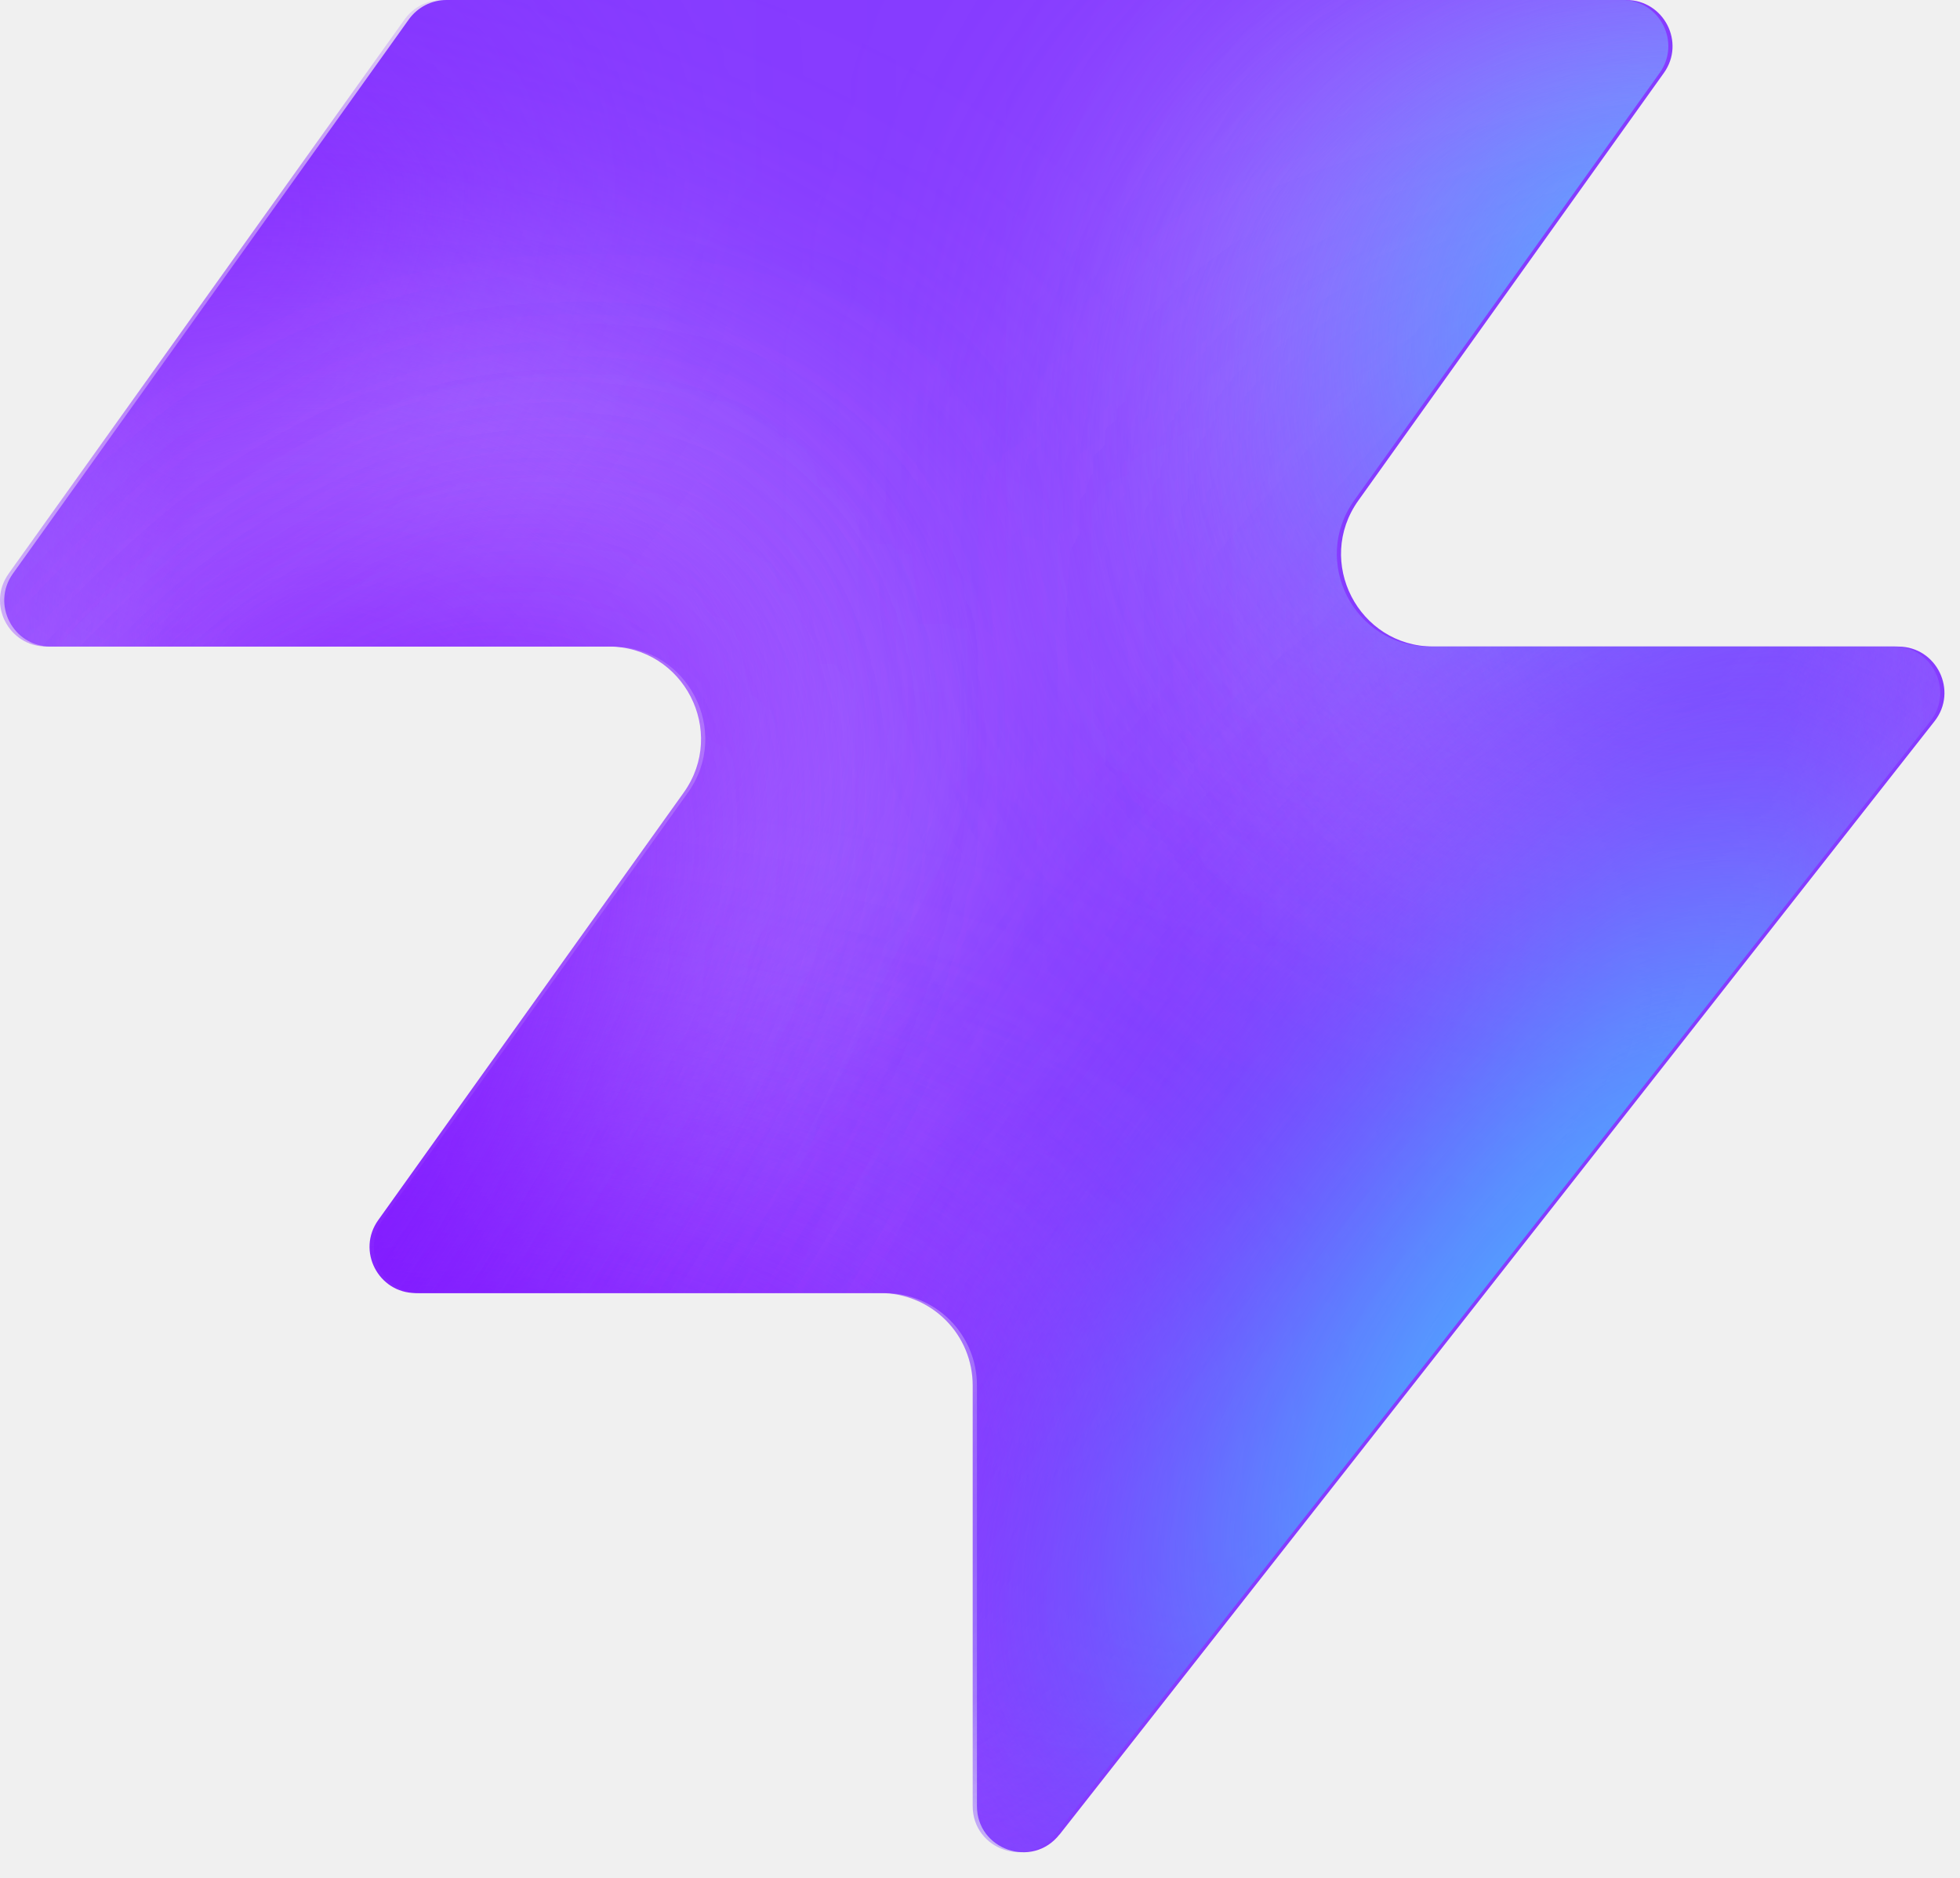
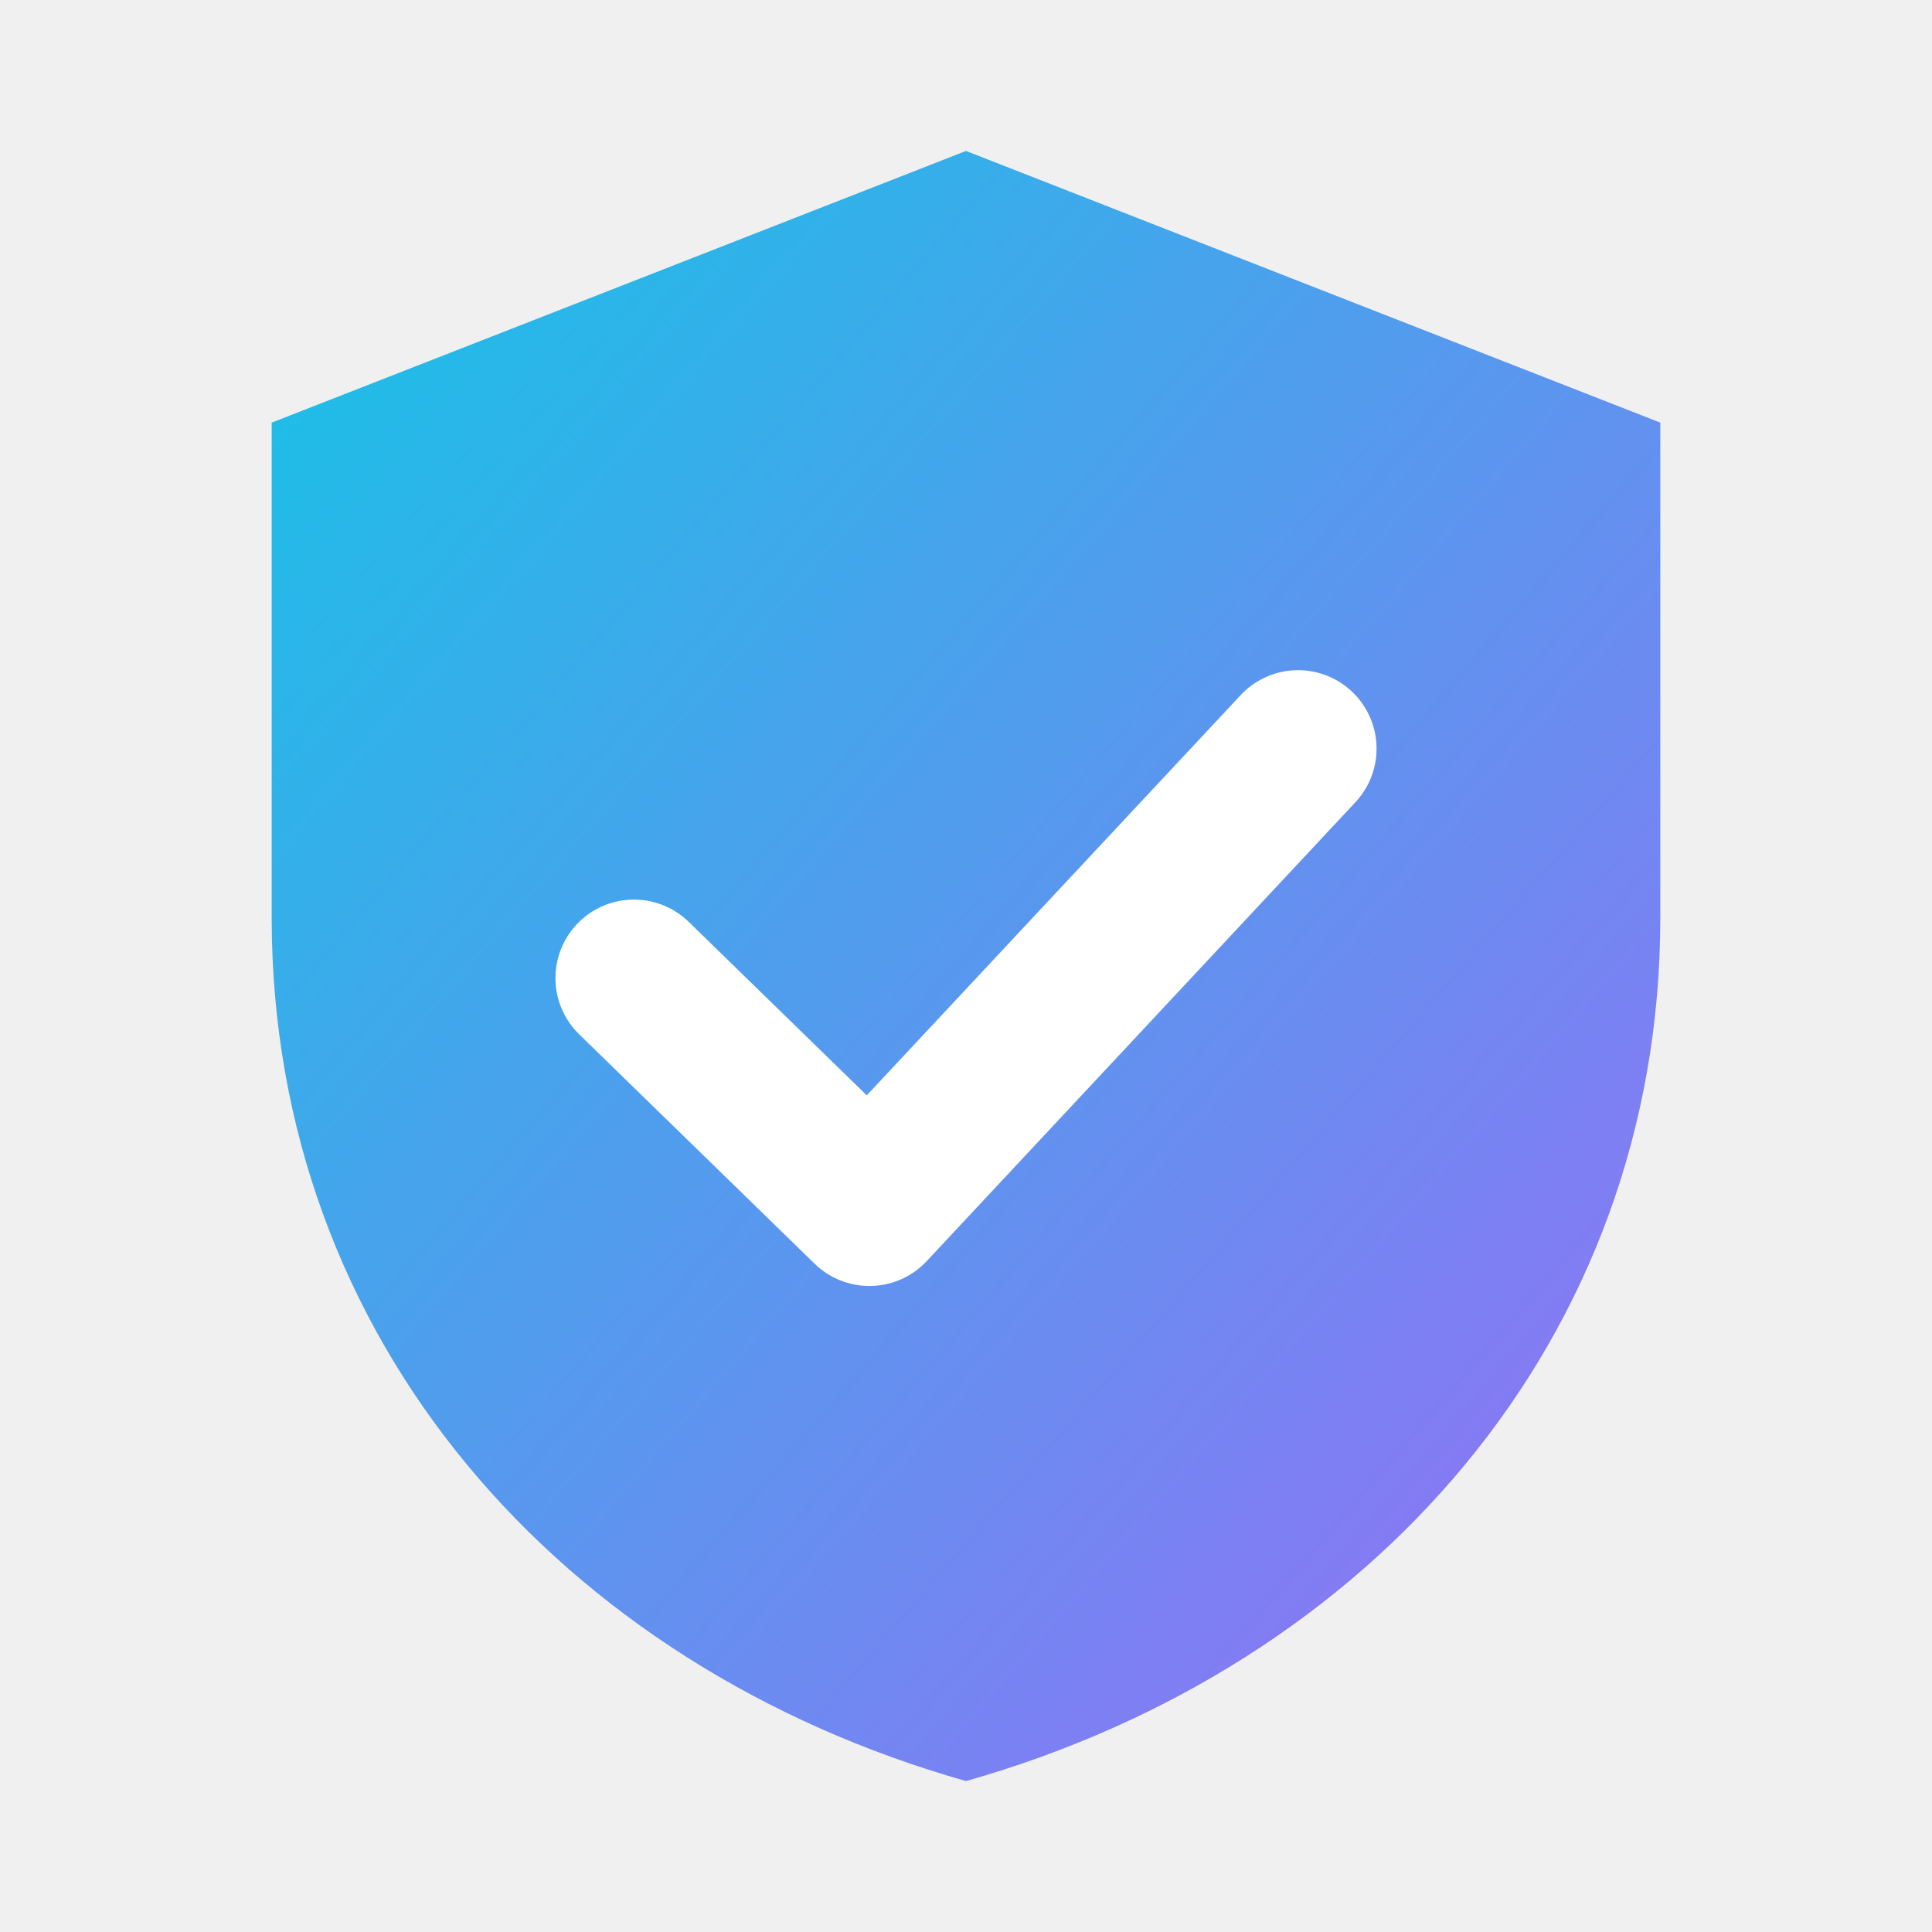
- <svg xmlns="http://www.w3.org/2000/svg" width="48" height="46" fill="none" viewBox="0 0 48 46">
-   <path fill="#863bff" d="M25.946 44.938c-.664.845-2.021.375-2.021-.698V33.937a2.26 2.26 0 0 0-2.262-2.262H10.287c-.92 0-1.456-1.04-.92-1.788l7.48-10.471c1.07-1.497 0-3.578-1.842-3.578H1.237c-.92 0-1.456-1.04-.92-1.788L10.013.474c.214-.297.556-.474.92-.474h28.894c.92 0 1.456 1.04.92 1.788l-7.48 10.471c-1.07 1.498 0 3.579 1.842 3.579h11.377c.943 0 1.473 1.088.89 1.83L25.947 44.94z" style="fill:#863bff;fill:color(display-p3 .525 .23 1);fill-opacity:1" />
-   <mask id="a" width="48" height="46" x="0" y="0" maskUnits="userSpaceOnUse" style="mask-type:alpha">
-     <path fill="#000" d="M25.842 44.938c-.664.844-2.021.375-2.021-.698V33.937a2.26 2.26 0 0 0-2.262-2.262H10.183c-.92 0-1.456-1.04-.92-1.788l7.48-10.471c1.07-1.498 0-3.579-1.842-3.579H1.133c-.92 0-1.456-1.04-.92-1.787L9.91.473c.214-.297.556-.474.92-.474h28.894c.92 0 1.456 1.04.92 1.788l-7.48 10.471c-1.07 1.498 0 3.578 1.842 3.578h11.377c.943 0 1.473 1.088.89 1.832L25.843 44.94z" style="fill:#000;fill-opacity:1" />
-   </mask>
-   <g mask="url(#a)">
-     <g filter="url(#b)">
-       <ellipse cx="5.508" cy="14.704" fill="#ede6ff" rx="5.508" ry="14.704" style="fill:#ede6ff;fill:color(display-p3 .927 .903 1);fill-opacity:1" transform="matrix(.00324 1 1 -.00324 -4.47 31.516)" />
-     </g>
-     <g filter="url(#c)">
-       <ellipse cx="10.399" cy="29.851" fill="#ede6ff" rx="10.399" ry="29.851" style="fill:#ede6ff;fill:color(display-p3 .927 .903 1);fill-opacity:1" transform="matrix(.00324 1 1 -.00324 -39.328 7.883)" />
-     </g>
-     <g filter="url(#d)">
-       <ellipse cx="5.508" cy="30.487" fill="#7e14ff" rx="5.508" ry="30.487" style="fill:#7e14ff;fill:color(display-p3 .492 .077 1);fill-opacity:1" transform="rotate(89.814 -25.913 -14.639)scale(1 -1)" />
-     </g>
-     <g filter="url(#e)">
-       <ellipse cx="5.508" cy="30.599" fill="#7e14ff" rx="5.508" ry="30.599" style="fill:#7e14ff;fill:color(display-p3 .492 .077 1);fill-opacity:1" transform="rotate(89.814 -32.644 -3.334)scale(1 -1)" />
-     </g>
-     <g filter="url(#f)">
-       <ellipse cx="5.508" cy="30.599" fill="#7e14ff" rx="5.508" ry="30.599" style="fill:#7e14ff;fill:color(display-p3 .492 .077 1);fill-opacity:1" transform="matrix(.00324 1 1 -.00324 -34.34 30.47)" />
-     </g>
-     <g filter="url(#g)">
-       <ellipse cx="14.072" cy="22.078" fill="#ede6ff" rx="14.072" ry="22.078" style="fill:#ede6ff;fill:color(display-p3 .927 .903 1);fill-opacity:1" transform="rotate(93.35 24.506 48.493)scale(-1 1)" />
-     </g>
-     <g filter="url(#h)">
-       <ellipse cx="3.47" cy="21.501" fill="#7e14ff" rx="3.47" ry="21.501" style="fill:#7e14ff;fill:color(display-p3 .492 .077 1);fill-opacity:1" transform="rotate(89.009 28.708 47.59)scale(-1 1)" />
-     </g>
-     <g filter="url(#i)">
-       <ellipse cx="3.47" cy="21.501" fill="#7e14ff" rx="3.47" ry="21.501" style="fill:#7e14ff;fill:color(display-p3 .492 .077 1);fill-opacity:1" transform="rotate(89.009 28.708 47.59)scale(-1 1)" />
-     </g>
-     <g filter="url(#j)">
-       <ellipse cx=".387" cy="8.972" fill="#7e14ff" rx="4.407" ry="29.108" style="fill:#7e14ff;fill:color(display-p3 .492 .077 1);fill-opacity:1" transform="rotate(39.51 .387 8.972)" />
-     </g>
-     <g filter="url(#k)">
-       <ellipse cx="47.523" cy="-6.092" fill="#7e14ff" rx="4.407" ry="29.108" style="fill:#7e14ff;fill:color(display-p3 .492 .077 1);fill-opacity:1" transform="rotate(37.892 47.523 -6.092)" />
-     </g>
-     <g filter="url(#l)">
-       <ellipse cx="41.412" cy="6.333" fill="#47bfff" rx="5.971" ry="9.665" style="fill:#47bfff;fill:color(display-p3 .28 .748 1);fill-opacity:1" transform="rotate(37.892 41.412 6.333)" />
-     </g>
-     <g filter="url(#m)">
-       <ellipse cx="-1.879" cy="38.332" fill="#7e14ff" rx="4.407" ry="29.108" style="fill:#7e14ff;fill:color(display-p3 .492 .077 1);fill-opacity:1" transform="rotate(37.892 -1.88 38.332)" />
-     </g>
-     <g filter="url(#n)">
-       <ellipse cx="-1.879" cy="38.332" fill="#7e14ff" rx="4.407" ry="29.108" style="fill:#7e14ff;fill:color(display-p3 .492 .077 1);fill-opacity:1" transform="rotate(37.892 -1.88 38.332)" />
-     </g>
-     <g filter="url(#o)">
-       <ellipse cx="35.651" cy="29.907" fill="#7e14ff" rx="4.407" ry="29.108" style="fill:#7e14ff;fill:color(display-p3 .492 .077 1);fill-opacity:1" transform="rotate(37.892 35.651 29.907)" />
-     </g>
-     <g filter="url(#p)">
-       <ellipse cx="38.418" cy="32.4" fill="#47bfff" rx="5.971" ry="15.297" style="fill:#47bfff;fill:color(display-p3 .28 .748 1);fill-opacity:1" transform="rotate(37.892 38.418 32.4)" />
-     </g>
-   </g>
+ <svg xmlns="http://www.w3.org/2000/svg" viewBox="0 0 32 32">
  <defs>
-     <filter id="b" width="60.045" height="41.654" x="-19.77" y="16.149" color-interpolation-filters="sRGB" filterUnits="userSpaceOnUse">
-       <feFlood flood-opacity="0" result="BackgroundImageFix" />
-       <feBlend in="SourceGraphic" in2="BackgroundImageFix" result="shape" />
-       <feGaussianBlur result="effect1_foregroundBlur_2002_17158" stdDeviation="7.659" />
-     </filter>
-     <filter id="c" width="90.34" height="51.437" x="-54.613" y="-7.533" color-interpolation-filters="sRGB" filterUnits="userSpaceOnUse">
-       <feFlood flood-opacity="0" result="BackgroundImageFix" />
-       <feBlend in="SourceGraphic" in2="BackgroundImageFix" result="shape" />
-       <feGaussianBlur result="effect1_foregroundBlur_2002_17158" stdDeviation="7.659" />
-     </filter>
-     <filter id="d" width="79.355" height="29.4" x="-49.64" y="2.03" color-interpolation-filters="sRGB" filterUnits="userSpaceOnUse">
-       <feFlood flood-opacity="0" result="BackgroundImageFix" />
-       <feBlend in="SourceGraphic" in2="BackgroundImageFix" result="shape" />
-       <feGaussianBlur result="effect1_foregroundBlur_2002_17158" stdDeviation="4.596" />
-     </filter>
-     <filter id="e" width="79.579" height="29.4" x="-45.045" y="20.029" color-interpolation-filters="sRGB" filterUnits="userSpaceOnUse">
-       <feFlood flood-opacity="0" result="BackgroundImageFix" />
-       <feBlend in="SourceGraphic" in2="BackgroundImageFix" result="shape" />
-       <feGaussianBlur result="effect1_foregroundBlur_2002_17158" stdDeviation="4.596" />
-     </filter>
-     <filter id="f" width="79.579" height="29.4" x="-43.513" y="21.178" color-interpolation-filters="sRGB" filterUnits="userSpaceOnUse">
-       <feFlood flood-opacity="0" result="BackgroundImageFix" />
-       <feBlend in="SourceGraphic" in2="BackgroundImageFix" result="shape" />
-       <feGaussianBlur result="effect1_foregroundBlur_2002_17158" stdDeviation="4.596" />
-     </filter>
-     <filter id="g" width="74.749" height="58.852" x="15.756" y="-17.901" color-interpolation-filters="sRGB" filterUnits="userSpaceOnUse">
-       <feFlood flood-opacity="0" result="BackgroundImageFix" />
-       <feBlend in="SourceGraphic" in2="BackgroundImageFix" result="shape" />
-       <feGaussianBlur result="effect1_foregroundBlur_2002_17158" stdDeviation="7.659" />
-     </filter>
-     <filter id="h" width="61.377" height="25.362" x="23.548" y="2.284" color-interpolation-filters="sRGB" filterUnits="userSpaceOnUse">
-       <feFlood flood-opacity="0" result="BackgroundImageFix" />
-       <feBlend in="SourceGraphic" in2="BackgroundImageFix" result="shape" />
-       <feGaussianBlur result="effect1_foregroundBlur_2002_17158" stdDeviation="4.596" />
-     </filter>
-     <filter id="i" width="61.377" height="25.362" x="23.548" y="2.284" color-interpolation-filters="sRGB" filterUnits="userSpaceOnUse">
-       <feFlood flood-opacity="0" result="BackgroundImageFix" />
-       <feBlend in="SourceGraphic" in2="BackgroundImageFix" result="shape" />
-       <feGaussianBlur result="effect1_foregroundBlur_2002_17158" stdDeviation="4.596" />
-     </filter>
-     <filter id="j" width="56.045" height="63.649" x="-27.636" y="-22.853" color-interpolation-filters="sRGB" filterUnits="userSpaceOnUse">
-       <feFlood flood-opacity="0" result="BackgroundImageFix" />
-       <feBlend in="SourceGraphic" in2="BackgroundImageFix" result="shape" />
-       <feGaussianBlur result="effect1_foregroundBlur_2002_17158" stdDeviation="4.596" />
-     </filter>
-     <filter id="k" width="54.814" height="64.646" x="20.116" y="-38.415" color-interpolation-filters="sRGB" filterUnits="userSpaceOnUse">
-       <feFlood flood-opacity="0" result="BackgroundImageFix" />
-       <feBlend in="SourceGraphic" in2="BackgroundImageFix" result="shape" />
-       <feGaussianBlur result="effect1_foregroundBlur_2002_17158" stdDeviation="4.596" />
-     </filter>
-     <filter id="l" width="33.541" height="35.313" x="24.641" y="-11.323" color-interpolation-filters="sRGB" filterUnits="userSpaceOnUse">
-       <feFlood flood-opacity="0" result="BackgroundImageFix" />
-       <feBlend in="SourceGraphic" in2="BackgroundImageFix" result="shape" />
-       <feGaussianBlur result="effect1_foregroundBlur_2002_17158" stdDeviation="4.596" />
-     </filter>
-     <filter id="m" width="54.814" height="64.646" x="-29.286" y="6.009" color-interpolation-filters="sRGB" filterUnits="userSpaceOnUse">
-       <feFlood flood-opacity="0" result="BackgroundImageFix" />
-       <feBlend in="SourceGraphic" in2="BackgroundImageFix" result="shape" />
-       <feGaussianBlur result="effect1_foregroundBlur_2002_17158" stdDeviation="4.596" />
-     </filter>
-     <filter id="n" width="54.814" height="64.646" x="-29.286" y="6.009" color-interpolation-filters="sRGB" filterUnits="userSpaceOnUse">
-       <feFlood flood-opacity="0" result="BackgroundImageFix" />
-       <feBlend in="SourceGraphic" in2="BackgroundImageFix" result="shape" />
-       <feGaussianBlur result="effect1_foregroundBlur_2002_17158" stdDeviation="4.596" />
-     </filter>
-     <filter id="o" width="54.814" height="64.646" x="8.244" y="-2.416" color-interpolation-filters="sRGB" filterUnits="userSpaceOnUse">
-       <feFlood flood-opacity="0" result="BackgroundImageFix" />
-       <feBlend in="SourceGraphic" in2="BackgroundImageFix" result="shape" />
-       <feGaussianBlur result="effect1_foregroundBlur_2002_17158" stdDeviation="4.596" />
-     </filter>
-     <filter id="p" width="39.409" height="43.623" x="18.713" y="10.588" color-interpolation-filters="sRGB" filterUnits="userSpaceOnUse">
-       <feFlood flood-opacity="0" result="BackgroundImageFix" />
-       <feBlend in="SourceGraphic" in2="BackgroundImageFix" result="shape" />
-       <feGaussianBlur result="effect1_foregroundBlur_2002_17158" stdDeviation="4.596" />
-     </filter>
+     <linearGradient id="g" x1="0" y1="0" x2="1" y2="1">
+       <stop offset="0" stop-color="#14c4e6" />
+       <stop offset="1" stop-color="#9b6cf6" />
+     </linearGradient>
  </defs>
+   <path d="M16 2.5 4.5 7v8.2c0 7 4.8 12.4 11.5 14.3 6.7-1.9 11.5-7.3 11.5-14.3V7L16 2.5Z" fill="url(#g)" />
+   <path d="M10.5 16.2 14.4 20l7.1-7.6" fill="none" stroke="#fff" stroke-width="2.6" stroke-linecap="round" stroke-linejoin="round" />
</svg>
